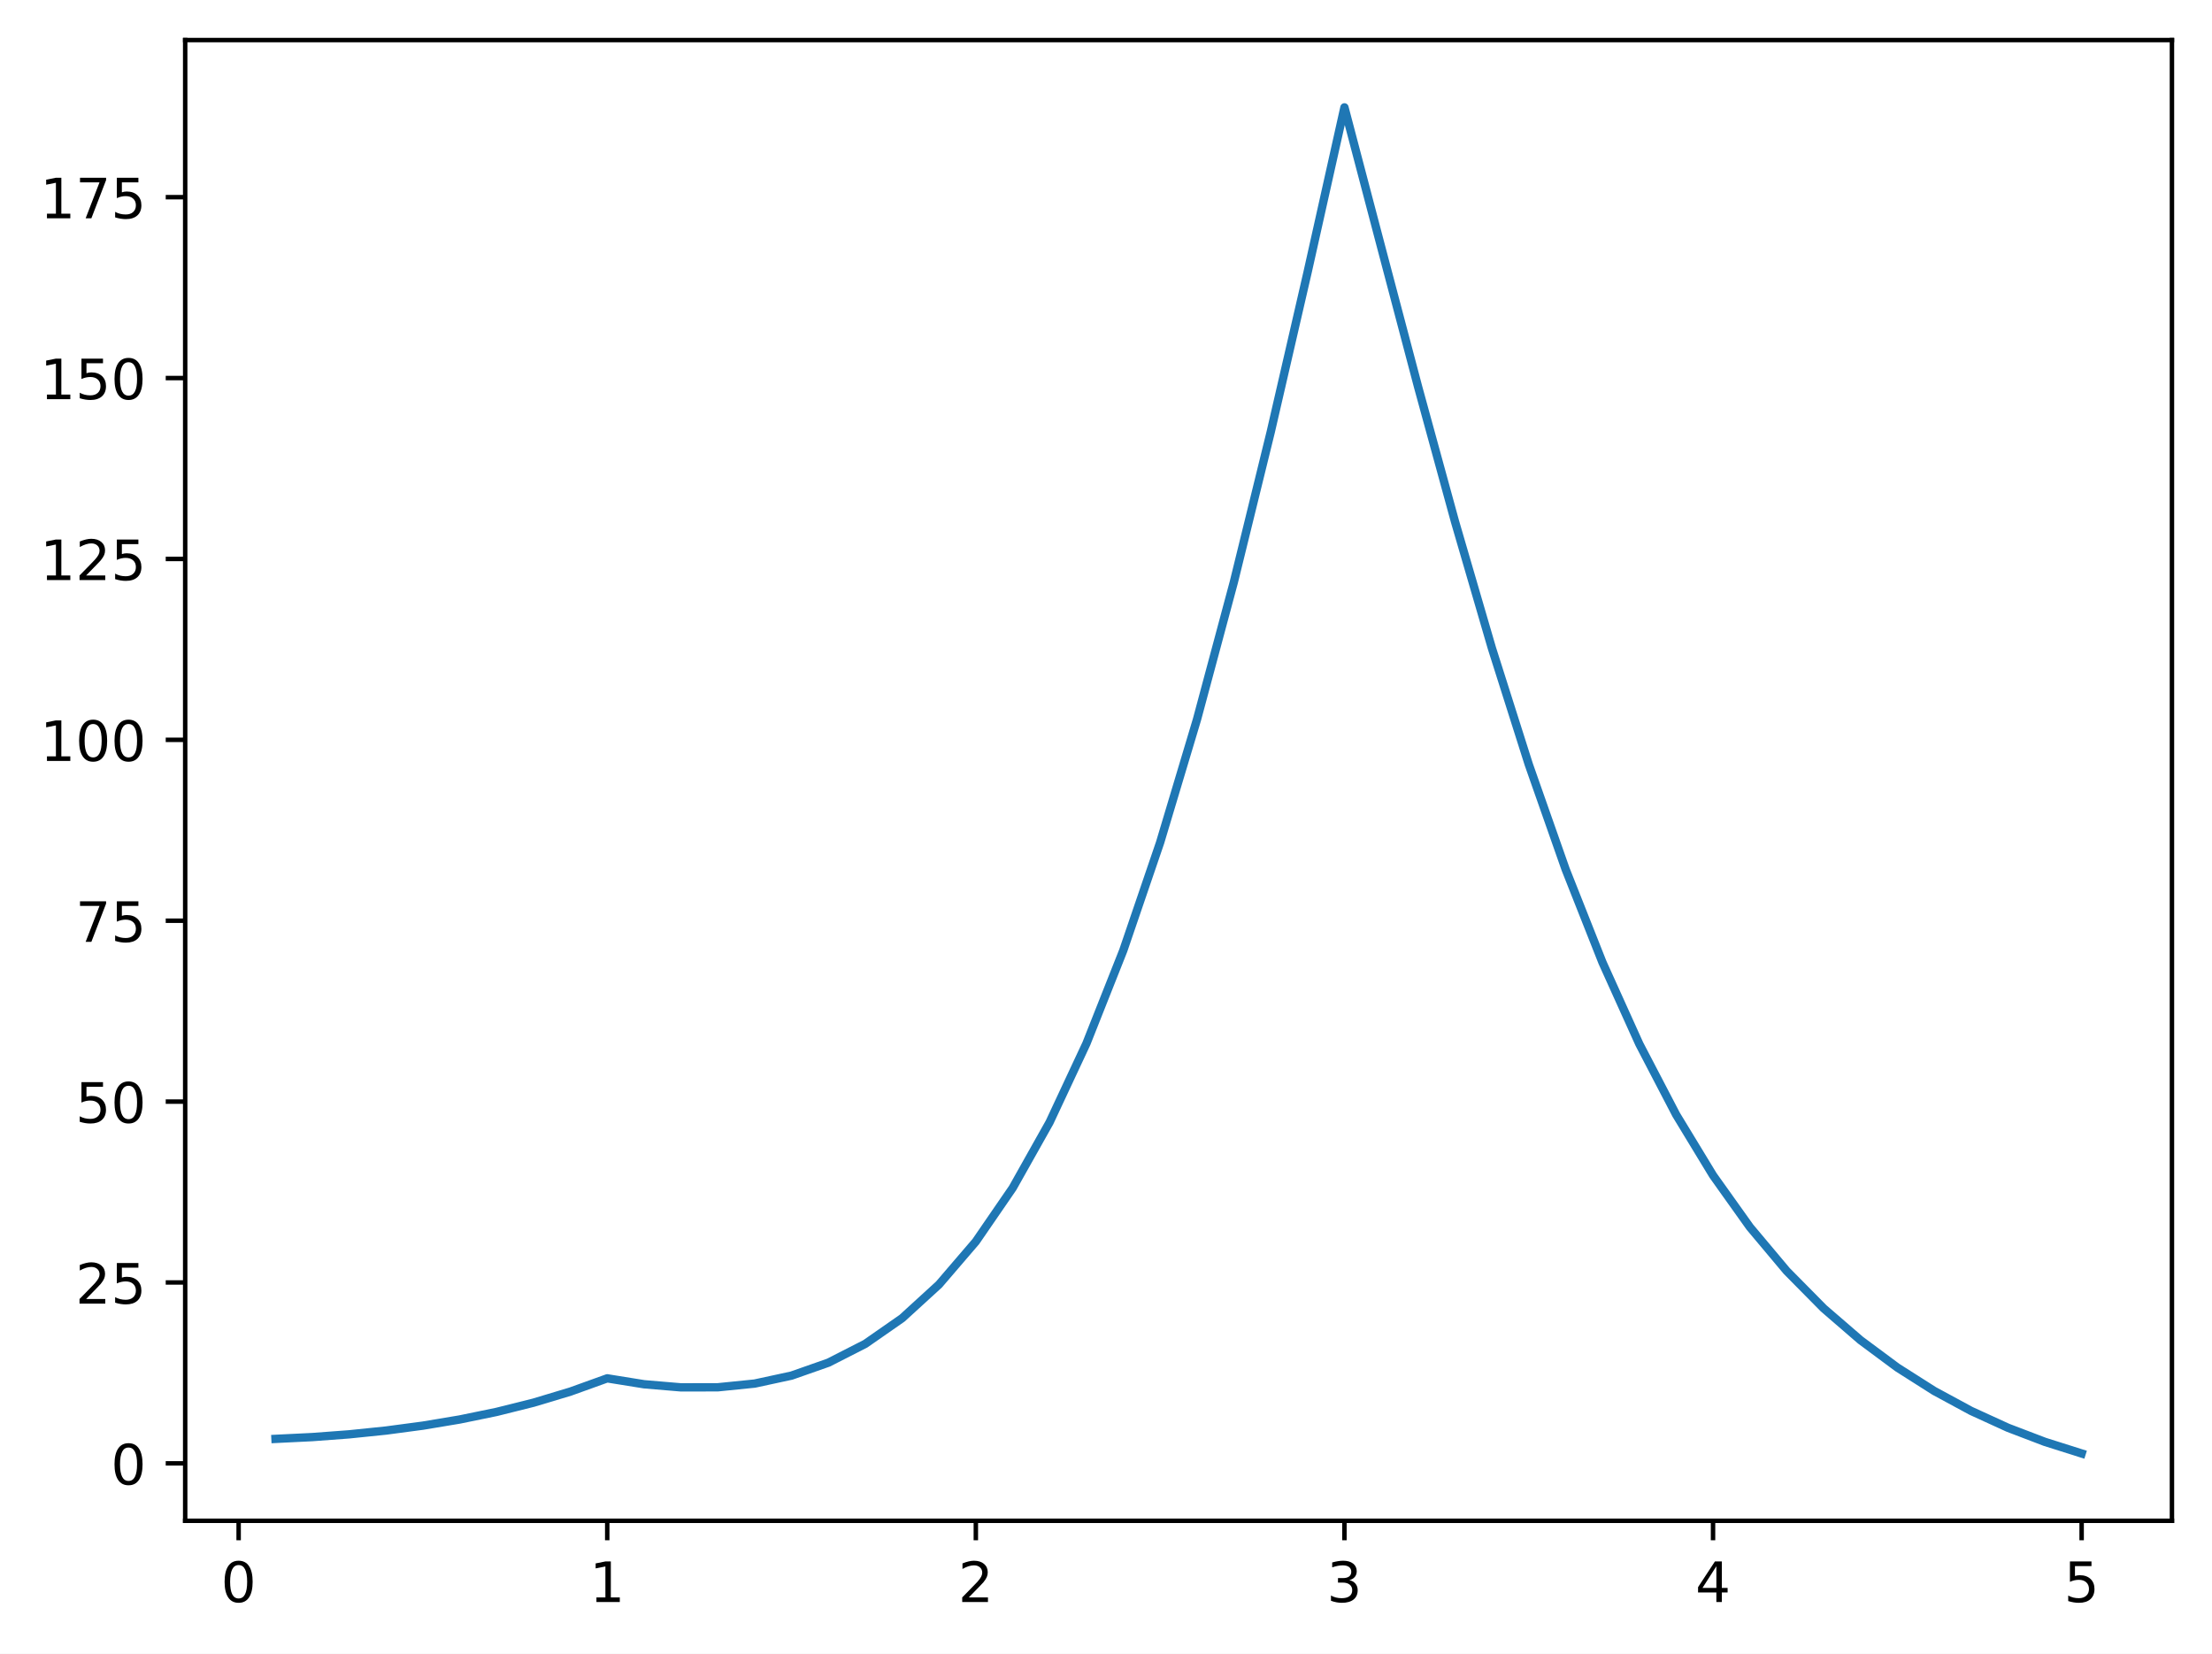
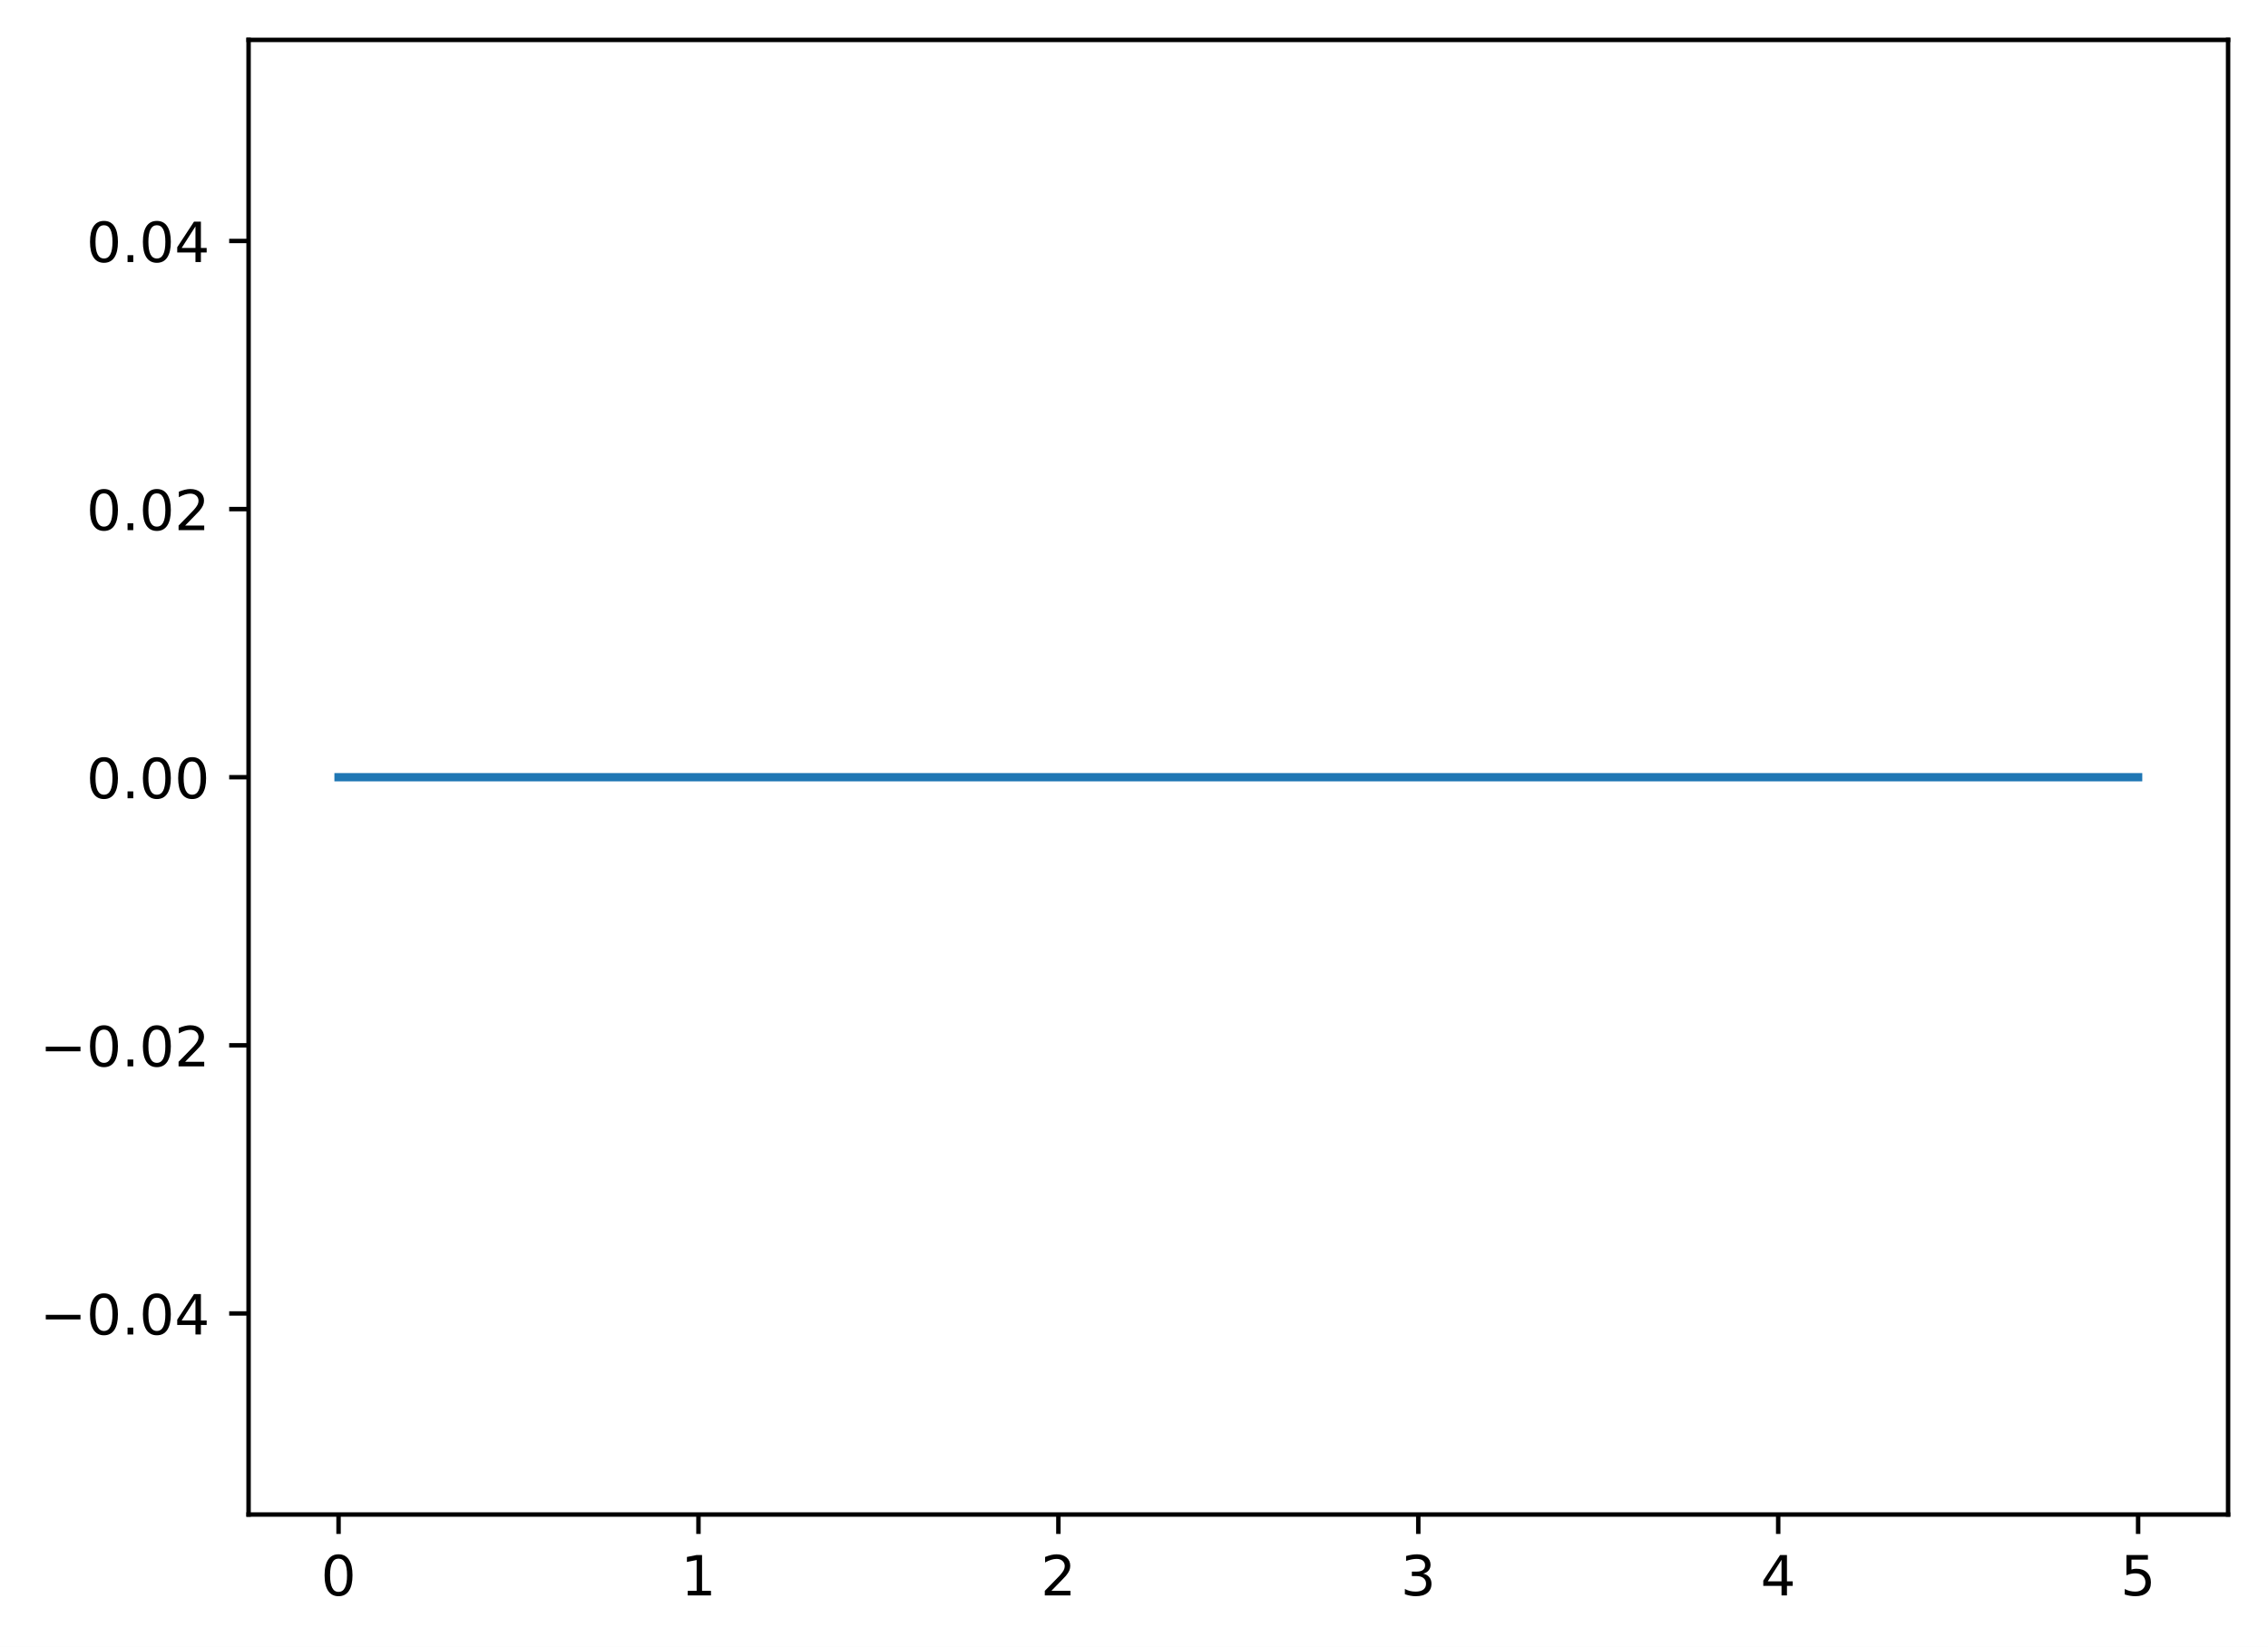
- <svg xmlns="http://www.w3.org/2000/svg" xmlns:xlink="http://www.w3.org/1999/xlink" height="297.19pt" version="1.1" viewBox="0 0 397.608 297.19" width="397.608pt">
+ <svg xmlns="http://www.w3.org/2000/svg" xmlns:xlink="http://www.w3.org/1999/xlink" height="297.19pt" version="1.1" viewBox="0 0 409.165 297.19" width="409.165pt">
  <defs>
    <style type="text/css">
*{stroke-linecap:butt;stroke-linejoin:round;}
  </style>
  </defs>
  <g id="figure_1">
    <g id="patch_1">
-       <path d="M 0 297.19  L 397.608 297.19  L 397.608 0  L 0 0  z " style="fill:#ffffff;" />
+       <path d="M 0 297.19  L 409.165 297.19  L 409.165 0  L 0 0  z " style="fill:#ffffff;" />
    </g>
    <g id="axes_1">
      <g id="patch_2">
-         <path d="M 33.288 273.312  L 390.408 273.312  L 390.408 7.2  L 33.288 7.2  z " style="fill:#ffffff;" />
+         <path d="M 44.845 273.312  L 401.965 273.312  L 401.965 7.2  L 44.845 7.2  z " style="fill:#ffffff;" />
      </g>
      <g id="matplotlib.axis_1">
        <g id="xtick_1">
          <g id="line2d_1">
            <defs>
-               <path d="M 0 0  L 0 3.5  " id="me047b1e7ab" style="stroke:#000000;stroke-width:0.8;" />
-             </defs>
-             <g>
-               <use style="stroke:#000000;stroke-width:0.8;" x="42.895" xlink:href="#me047b1e7ab" y="273.312" />
+               <path d="M 0 0  L 0 3.5  " id="m5ef63829e2" style="stroke:#000000;stroke-width:0.8;" />
+             </defs>
+             <g>
+               <use style="stroke:#000000;stroke-width:0.8;" x="61.078" xlink:href="#m5ef63829e2" y="273.312" />
            </g>
          </g>
          <g id="text_1">
            <defs>
              <path d="M 31.781 66.406  Q 24.172 66.406 20.328 58.906  Q 16.5 51.422 16.5 36.375  Q 16.5 21.391 20.328 13.891  Q 24.172 6.391 31.781 6.391  Q 39.453 6.391 43.281 13.891  Q 47.125 21.391 47.125 36.375  Q 47.125 51.422 43.281 58.906  Q 39.453 66.406 31.781 66.406  z M 31.781 74.219  Q 44.047 74.219 50.516 64.516  Q 56.984 54.828 56.984 36.375  Q 56.984 17.969 50.516 8.266  Q 44.047 -1.422 31.781 -1.422  Q 19.531 -1.422 13.062 8.266  Q 6.594 17.969 6.594 36.375  Q 6.594 54.828 13.062 64.516  Q 19.531 74.219 31.781 74.219  z " id="DejaVuSans-48" />
            </defs>
-             <g transform="translate(39.71337 287.9104)scale(0.1 -0.1)">
+             <g transform="translate(57.89679 287.9104)scale(0.1 -0.1)">
              <use xlink:href="#DejaVuSans-48" />
            </g>
          </g>
        </g>
        <g id="xtick_2">
          <g id="line2d_2">
            <g>
-               <use style="stroke:#000000;stroke-width:0.8;" x="109.151" xlink:href="#me047b1e7ab" y="273.312" />
+               <use style="stroke:#000000;stroke-width:0.8;" x="126.009" xlink:href="#m5ef63829e2" y="273.312" />
            </g>
          </g>
          <g id="text_2">
            <defs>
              <path d="M 12.406 8.297  L 28.516 8.297  L 28.516 63.922  L 10.984 60.406  L 10.984 69.391  L 28.422 72.906  L 38.281 72.906  L 38.281 8.297  L 54.391 8.297  L 54.391 0  L 12.406 0  z " id="DejaVuSans-49" />
            </defs>
-             <g transform="translate(105.9694 287.9104)scale(0.1 -0.1)">
+             <g transform="translate(122.8277 287.9104)scale(0.1 -0.1)">
              <use xlink:href="#DejaVuSans-49" />
            </g>
          </g>
        </g>
        <g id="xtick_3">
          <g id="line2d_3">
            <g>
-               <use style="stroke:#000000;stroke-width:0.8;" x="175.407" xlink:href="#me047b1e7ab" y="273.312" />
+               <use style="stroke:#000000;stroke-width:0.8;" x="190.94" xlink:href="#m5ef63829e2" y="273.312" />
            </g>
          </g>
          <g id="text_3">
            <defs>
              <path d="M 19.188 8.297  L 53.609 8.297  L 53.609 0  L 7.328 0  L 7.328 8.297  Q 12.938 14.109 22.625 23.891  Q 32.328 33.688 34.812 36.531  Q 39.547 41.844 41.422 45.531  Q 43.312 49.219 43.312 52.781  Q 43.312 58.594 39.234 62.25  Q 35.156 65.922 28.609 65.922  Q 23.969 65.922 18.812 64.312  Q 13.672 62.703 7.812 59.422  L 7.812 69.391  Q 13.766 71.781 18.938 73  Q 24.125 74.219 28.422 74.219  Q 39.75 74.219 46.484 68.547  Q 53.219 62.891 53.219 53.422  Q 53.219 48.922 51.531 44.891  Q 49.859 40.875 45.406 35.406  Q 44.188 33.984 37.641 27.219  Q 31.109 20.453 19.188 8.297  z " id="DejaVuSans-50" />
            </defs>
-             <g transform="translate(172.2254 287.9104)scale(0.1 -0.1)">
+             <g transform="translate(187.7586 287.9104)scale(0.1 -0.1)">
              <use xlink:href="#DejaVuSans-50" />
            </g>
          </g>
        </g>
        <g id="xtick_4">
          <g id="line2d_4">
            <g>
-               <use style="stroke:#000000;stroke-width:0.8;" x="241.663" xlink:href="#me047b1e7ab" y="273.312" />
+               <use style="stroke:#000000;stroke-width:0.8;" x="255.871" xlink:href="#m5ef63829e2" y="273.312" />
            </g>
          </g>
          <g id="text_4">
            <defs>
              <path d="M 40.578 39.312  Q 47.656 37.797 51.625 33  Q 55.609 28.219 55.609 21.188  Q 55.609 10.406 48.188 4.484  Q 40.766 -1.422 27.094 -1.422  Q 22.516 -1.422 17.656 -0.516  Q 12.797 0.391 7.625 2.203  L 7.625 11.719  Q 11.719 9.328 16.594 8.109  Q 21.484 6.891 26.812 6.891  Q 36.078 6.891 40.938 10.547  Q 45.797 14.203 45.797 21.188  Q 45.797 27.641 41.281 31.266  Q 36.766 34.906 28.719 34.906  L 20.219 34.906  L 20.219 43.016  L 29.109 43.016  Q 36.375 43.016 40.234 45.922  Q 44.094 48.828 44.094 54.297  Q 44.094 59.906 40.109 62.906  Q 36.141 65.922 28.719 65.922  Q 24.656 65.922 20.016 65.031  Q 15.375 64.156 9.812 62.312  L 9.812 71.094  Q 15.438 72.656 20.344 73.438  Q 25.25 74.219 29.594 74.219  Q 40.828 74.219 47.359 69.109  Q 53.906 64.016 53.906 55.328  Q 53.906 49.266 50.438 45.094  Q 46.969 40.922 40.578 39.312  z " id="DejaVuSans-51" />
            </defs>
-             <g transform="translate(238.4815 287.9104)scale(0.1 -0.1)">
+             <g transform="translate(252.6895 287.9104)scale(0.1 -0.1)">
              <use xlink:href="#DejaVuSans-51" />
            </g>
          </g>
        </g>
        <g id="xtick_5">
          <g id="line2d_5">
            <g>
-               <use style="stroke:#000000;stroke-width:0.8;" x="307.919" xlink:href="#me047b1e7ab" y="273.312" />
+               <use style="stroke:#000000;stroke-width:0.8;" x="320.802" xlink:href="#m5ef63829e2" y="273.312" />
            </g>
          </g>
          <g id="text_5">
            <defs>
              <path d="M 37.797 64.312  L 12.891 25.391  L 37.797 25.391  z M 35.203 72.906  L 47.609 72.906  L 47.609 25.391  L 58.016 25.391  L 58.016 17.188  L 47.609 17.188  L 47.609 0  L 37.797 0  L 37.797 17.188  L 4.891 17.188  L 4.891 26.703  z " id="DejaVuSans-52" />
            </defs>
-             <g transform="translate(304.7375 287.9104)scale(0.1 -0.1)">
+             <g transform="translate(317.6204 287.9104)scale(0.1 -0.1)">
              <use xlink:href="#DejaVuSans-52" />
            </g>
          </g>
        </g>
        <g id="xtick_6">
          <g id="line2d_6">
            <g>
-               <use style="stroke:#000000;stroke-width:0.8;" x="374.175" xlink:href="#me047b1e7ab" y="273.312" />
+               <use style="stroke:#000000;stroke-width:0.8;" x="385.733" xlink:href="#m5ef63829e2" y="273.312" />
            </g>
          </g>
          <g id="text_6">
            <defs>
              <path d="M 10.797 72.906  L 49.516 72.906  L 49.516 64.594  L 19.828 64.594  L 19.828 46.734  Q 21.969 47.469 24.109 47.828  Q 26.266 48.188 28.422 48.188  Q 40.625 48.188 47.75 41.5  Q 54.891 34.812 54.891 23.391  Q 54.891 11.625 47.562 5.094  Q 40.234 -1.422 26.906 -1.422  Q 22.312 -1.422 17.547 -0.641  Q 12.797 0.141 7.719 1.703  L 7.719 11.625  Q 12.109 9.234 16.797 8.062  Q 21.484 6.891 26.703 6.891  Q 35.156 6.891 40.078 11.328  Q 45.016 15.766 45.016 23.391  Q 45.016 31 40.078 35.438  Q 35.156 39.891 26.703 39.891  Q 22.75 39.891 18.812 39.016  Q 14.891 38.141 10.797 36.281  z " id="DejaVuSans-53" />
            </defs>
-             <g transform="translate(370.9935 287.9104)scale(0.1 -0.1)">
+             <g transform="translate(382.5513 287.9104)scale(0.1 -0.1)">
              <use xlink:href="#DejaVuSans-53" />
            </g>
          </g>
        </g>
      </g>
      <g id="matplotlib.axis_2">
        <g id="ytick_1">
          <g id="line2d_7">
            <defs>
-               <path d="M 0 0  L -3.5 0  " id="m6daaf90120" style="stroke:#000000;stroke-width:0.8;" />
-             </defs>
-             <g>
-               <use style="stroke:#000000;stroke-width:0.8;" x="33.288" xlink:href="#m6daaf90120" y="262.99" />
+               <path d="M 0 0  L -3.5 0  " id="m2c170596eb" style="stroke:#000000;stroke-width:0.8;" />
+             </defs>
+             <g>
+               <use style="stroke:#000000;stroke-width:0.8;" x="44.845" xlink:href="#m2c170596eb" y="237.024" />
            </g>
          </g>
          <g id="text_7">
-             <g transform="translate(19.925 266.7891)scale(0.1 -0.1)">
-               <use xlink:href="#DejaVuSans-48" />
+             <defs>
+               <path d="M 10.594 35.5  L 73.188 35.5  L 73.188 27.203  L 10.594 27.203  z " id="DejaVuSans-8722" />
+               <path d="M 10.688 12.406  L 21 12.406  L 21 0  L 10.688 0  z " id="DejaVuSans-46" />
+             </defs>
+             <g transform="translate(7.2 240.8232)scale(0.1 -0.1)">
+               <use xlink:href="#DejaVuSans-8722" />
+               <use x="83.789" xlink:href="#DejaVuSans-48" />
+               <use x="147.412" xlink:href="#DejaVuSans-46" />
+               <use x="179.199" xlink:href="#DejaVuSans-48" />
+               <use x="242.822" xlink:href="#DejaVuSans-52" />
            </g>
          </g>
        </g>
        <g id="ytick_2">
          <g id="line2d_8">
            <g>
-               <use style="stroke:#000000;stroke-width:0.8;" x="33.288" xlink:href="#m6daaf90120" y="230.482" />
+               <use style="stroke:#000000;stroke-width:0.8;" x="44.845" xlink:href="#m2c170596eb" y="188.64" />
            </g>
          </g>
          <g id="text_8">
-             <g transform="translate(13.5625 234.2815)scale(0.1 -0.1)">
-               <use xlink:href="#DejaVuSans-50" />
-               <use x="63.623" xlink:href="#DejaVuSans-53" />
+             <g transform="translate(7.2 192.4392)scale(0.1 -0.1)">
+               <use xlink:href="#DejaVuSans-8722" />
+               <use x="83.789" xlink:href="#DejaVuSans-48" />
+               <use x="147.412" xlink:href="#DejaVuSans-46" />
+               <use x="179.199" xlink:href="#DejaVuSans-48" />
+               <use x="242.822" xlink:href="#DejaVuSans-50" />
            </g>
          </g>
        </g>
        <g id="ytick_3">
          <g id="line2d_9">
            <g>
-               <use style="stroke:#000000;stroke-width:0.8;" x="33.288" xlink:href="#m6daaf90120" y="197.975" />
+               <use style="stroke:#000000;stroke-width:0.8;" x="44.845" xlink:href="#m2c170596eb" y="140.256" />
            </g>
          </g>
          <g id="text_9">
-             <g transform="translate(13.5625 201.7739)scale(0.1 -0.1)">
-               <use xlink:href="#DejaVuSans-53" />
-               <use x="63.623" xlink:href="#DejaVuSans-48" />
+             <g transform="translate(15.57969 144.0552)scale(0.1 -0.1)">
+               <use xlink:href="#DejaVuSans-48" />
+               <use x="63.623" xlink:href="#DejaVuSans-46" />
+               <use x="95.41" xlink:href="#DejaVuSans-48" />
+               <use x="159.033" xlink:href="#DejaVuSans-48" />
            </g>
          </g>
        </g>
        <g id="ytick_4">
          <g id="line2d_10">
            <g>
-               <use style="stroke:#000000;stroke-width:0.8;" x="33.288" xlink:href="#m6daaf90120" y="165.467" />
+               <use style="stroke:#000000;stroke-width:0.8;" x="44.845" xlink:href="#m2c170596eb" y="91.872" />
            </g>
          </g>
          <g id="text_10">
-             <defs>
-               <path d="M 8.203 72.906  L 55.078 72.906  L 55.078 68.703  L 28.609 0  L 18.312 0  L 43.219 64.594  L 8.203 64.594  z " id="DejaVuSans-55" />
-             </defs>
-             <g transform="translate(13.5625 169.2663)scale(0.1 -0.1)">
-               <use xlink:href="#DejaVuSans-55" />
-               <use x="63.623" xlink:href="#DejaVuSans-53" />
+             <g transform="translate(15.57969 95.67122)scale(0.1 -0.1)">
+               <use xlink:href="#DejaVuSans-48" />
+               <use x="63.623" xlink:href="#DejaVuSans-46" />
+               <use x="95.41" xlink:href="#DejaVuSans-48" />
+               <use x="159.033" xlink:href="#DejaVuSans-50" />
            </g>
          </g>
        </g>
        <g id="ytick_5">
          <g id="line2d_11">
            <g>
-               <use style="stroke:#000000;stroke-width:0.8;" x="33.288" xlink:href="#m6daaf90120" y="132.959" />
+               <use style="stroke:#000000;stroke-width:0.8;" x="44.845" xlink:href="#m2c170596eb" y="43.488" />
            </g>
          </g>
          <g id="text_11">
-             <g transform="translate(7.2 136.7587)scale(0.1 -0.1)">
-               <use xlink:href="#DejaVuSans-49" />
-               <use x="63.623" xlink:href="#DejaVuSans-48" />
-               <use x="127.246" xlink:href="#DejaVuSans-48" />
-             </g>
-           </g>
-         </g>
-         <g id="ytick_6">
-           <g id="line2d_12">
-             <g>
-               <use style="stroke:#000000;stroke-width:0.8;" x="33.288" xlink:href="#m6daaf90120" y="100.452" />
-             </g>
-           </g>
-           <g id="text_12">
-             <g transform="translate(7.2 104.2511)scale(0.1 -0.1)">
-               <use xlink:href="#DejaVuSans-49" />
-               <use x="63.623" xlink:href="#DejaVuSans-50" />
-               <use x="127.246" xlink:href="#DejaVuSans-53" />
-             </g>
-           </g>
-         </g>
-         <g id="ytick_7">
-           <g id="line2d_13">
-             <g>
-               <use style="stroke:#000000;stroke-width:0.8;" x="33.288" xlink:href="#m6daaf90120" y="67.944" />
-             </g>
-           </g>
-           <g id="text_13">
-             <g transform="translate(7.2 71.74349)scale(0.1 -0.1)">
-               <use xlink:href="#DejaVuSans-49" />
-               <use x="63.623" xlink:href="#DejaVuSans-53" />
-               <use x="127.246" xlink:href="#DejaVuSans-48" />
-             </g>
-           </g>
-         </g>
-         <g id="ytick_8">
-           <g id="line2d_14">
-             <g>
-               <use style="stroke:#000000;stroke-width:0.8;" x="33.288" xlink:href="#m6daaf90120" y="35.437" />
-             </g>
-           </g>
-           <g id="text_14">
-             <g transform="translate(7.2 39.23589)scale(0.1 -0.1)">
-               <use xlink:href="#DejaVuSans-49" />
-               <use x="63.623" xlink:href="#DejaVuSans-55" />
-               <use x="127.246" xlink:href="#DejaVuSans-53" />
-             </g>
-           </g>
-         </g>
-       </g>
-       <g id="line2d_15">
-         <path clip-path="url(#p666761e47d)" d="M 49.52 258.591  L 56.146 258.268  L 62.771 257.773  L 69.397 257.093  L 76.023 256.211  L 82.648 255.104  L 89.274 253.741  L 95.899 252.086  L 102.525 250.094  L 109.151 247.709  L 115.776 248.774  L 122.402 249.333  L 129.027 249.32  L 135.653 248.651  L 142.279 247.219  L 148.904 244.893  L 155.53 241.515  L 162.155 236.904  L 168.781 230.849  L 175.407 223.125  L 182.032 213.49  L 188.658 201.703  L 195.283 187.54  L 201.909 170.815  L 208.535 151.407  L 215.16 129.297  L 221.786 104.605  L 228.412 77.638  L 235.037 48.93  L 241.663 19.296  L 248.288 44.484  L 254.914 69.564  L 261.54 93.749  L 268.165 116.472  L 274.791 137.359  L 281.416 156.209  L 288.042 172.953  L 294.668 187.623  L 301.293 200.331  L 307.919 211.235  L 314.544 220.529  L 321.17 228.423  L 327.796 235.128  L 334.421 240.849  L 341.047 245.768  L 347.672 249.976  L 354.298 253.562  L 360.924 256.591  L 367.549 259.119  L 374.175 261.216  " style="fill:none;stroke:#1f77b4;stroke-linecap:square;stroke-width:1.5;" />
+             <g transform="translate(15.57969 47.28722)scale(0.1 -0.1)">
+               <use xlink:href="#DejaVuSans-48" />
+               <use x="63.623" xlink:href="#DejaVuSans-46" />
+               <use x="95.41" xlink:href="#DejaVuSans-48" />
+               <use x="159.033" xlink:href="#DejaVuSans-52" />
+             </g>
+           </g>
+         </g>
+       </g>
+       <g id="line2d_12">
+         <path clip-path="url(#p9cad1c0ac3)" d="M 61.078 140.256  L 67.571 140.256  L 74.064 140.256  L 80.557 140.256  L 87.05 140.256  L 93.543 140.256  L 100.037 140.256  L 106.53 140.256  L 113.023 140.256  L 119.516 140.256  L 126.009 140.256  L 132.502 140.256  L 138.995 140.256  L 145.488 140.256  L 151.981 140.256  L 158.474 140.256  L 164.967 140.256  L 171.461 140.256  L 177.954 140.256  L 184.447 140.256  L 190.94 140.256  L 197.433 140.256  L 203.926 140.256  L 210.419 140.256  L 216.912 140.256  L 223.405 140.256  L 229.898 140.256  L 236.391 140.256  L 242.885 140.256  L 249.378 140.256  L 255.871 140.256  L 262.364 140.256  L 268.857 140.256  L 275.35 140.256  L 281.843 140.256  L 288.336 140.256  L 294.829 140.256  L 301.322 140.256  L 307.815 140.256  L 314.309 140.256  L 320.802 140.256  L 327.295 140.256  L 333.788 140.256  L 340.281 140.256  L 346.774 140.256  L 353.267 140.256  L 359.76 140.256  L 366.253 140.256  L 372.746 140.256  L 379.239 140.256  L 385.733 140.256  " style="fill:none;stroke:#1f77b4;stroke-linecap:square;stroke-width:1.5;" />
      </g>
      <g id="patch_3">
-         <path d="M 33.288 273.312  L 33.288 7.2  " style="fill:none;stroke:#000000;stroke-linecap:square;stroke-linejoin:miter;stroke-width:0.8;" />
+         <path d="M 44.845 273.312  L 44.845 7.2  " style="fill:none;stroke:#000000;stroke-linecap:square;stroke-linejoin:miter;stroke-width:0.8;" />
      </g>
      <g id="patch_4">
-         <path d="M 390.408 273.312  L 390.408 7.2  " style="fill:none;stroke:#000000;stroke-linecap:square;stroke-linejoin:miter;stroke-width:0.8;" />
+         <path d="M 401.965 273.312  L 401.965 7.2  " style="fill:none;stroke:#000000;stroke-linecap:square;stroke-linejoin:miter;stroke-width:0.8;" />
      </g>
      <g id="patch_5">
-         <path d="M 33.288 273.312  L 390.408 273.312  " style="fill:none;stroke:#000000;stroke-linecap:square;stroke-linejoin:miter;stroke-width:0.8;" />
+         <path d="M 44.845 273.312  L 401.965 273.312  " style="fill:none;stroke:#000000;stroke-linecap:square;stroke-linejoin:miter;stroke-width:0.8;" />
      </g>
      <g id="patch_6">
-         <path d="M 33.288 7.2  L 390.408 7.2  " style="fill:none;stroke:#000000;stroke-linecap:square;stroke-linejoin:miter;stroke-width:0.8;" />
+         <path d="M 44.845 7.2  L 401.965 7.2  " style="fill:none;stroke:#000000;stroke-linecap:square;stroke-linejoin:miter;stroke-width:0.8;" />
      </g>
    </g>
  </g>
  <defs>
-     <clipPath id="p666761e47d">
-       <rect height="266.112" width="357.12" x="33.288" y="7.2" />
+     <clipPath id="p9cad1c0ac3">
+       <rect height="266.112" width="357.12" x="44.845" y="7.2" />
    </clipPath>
  </defs>
</svg>
